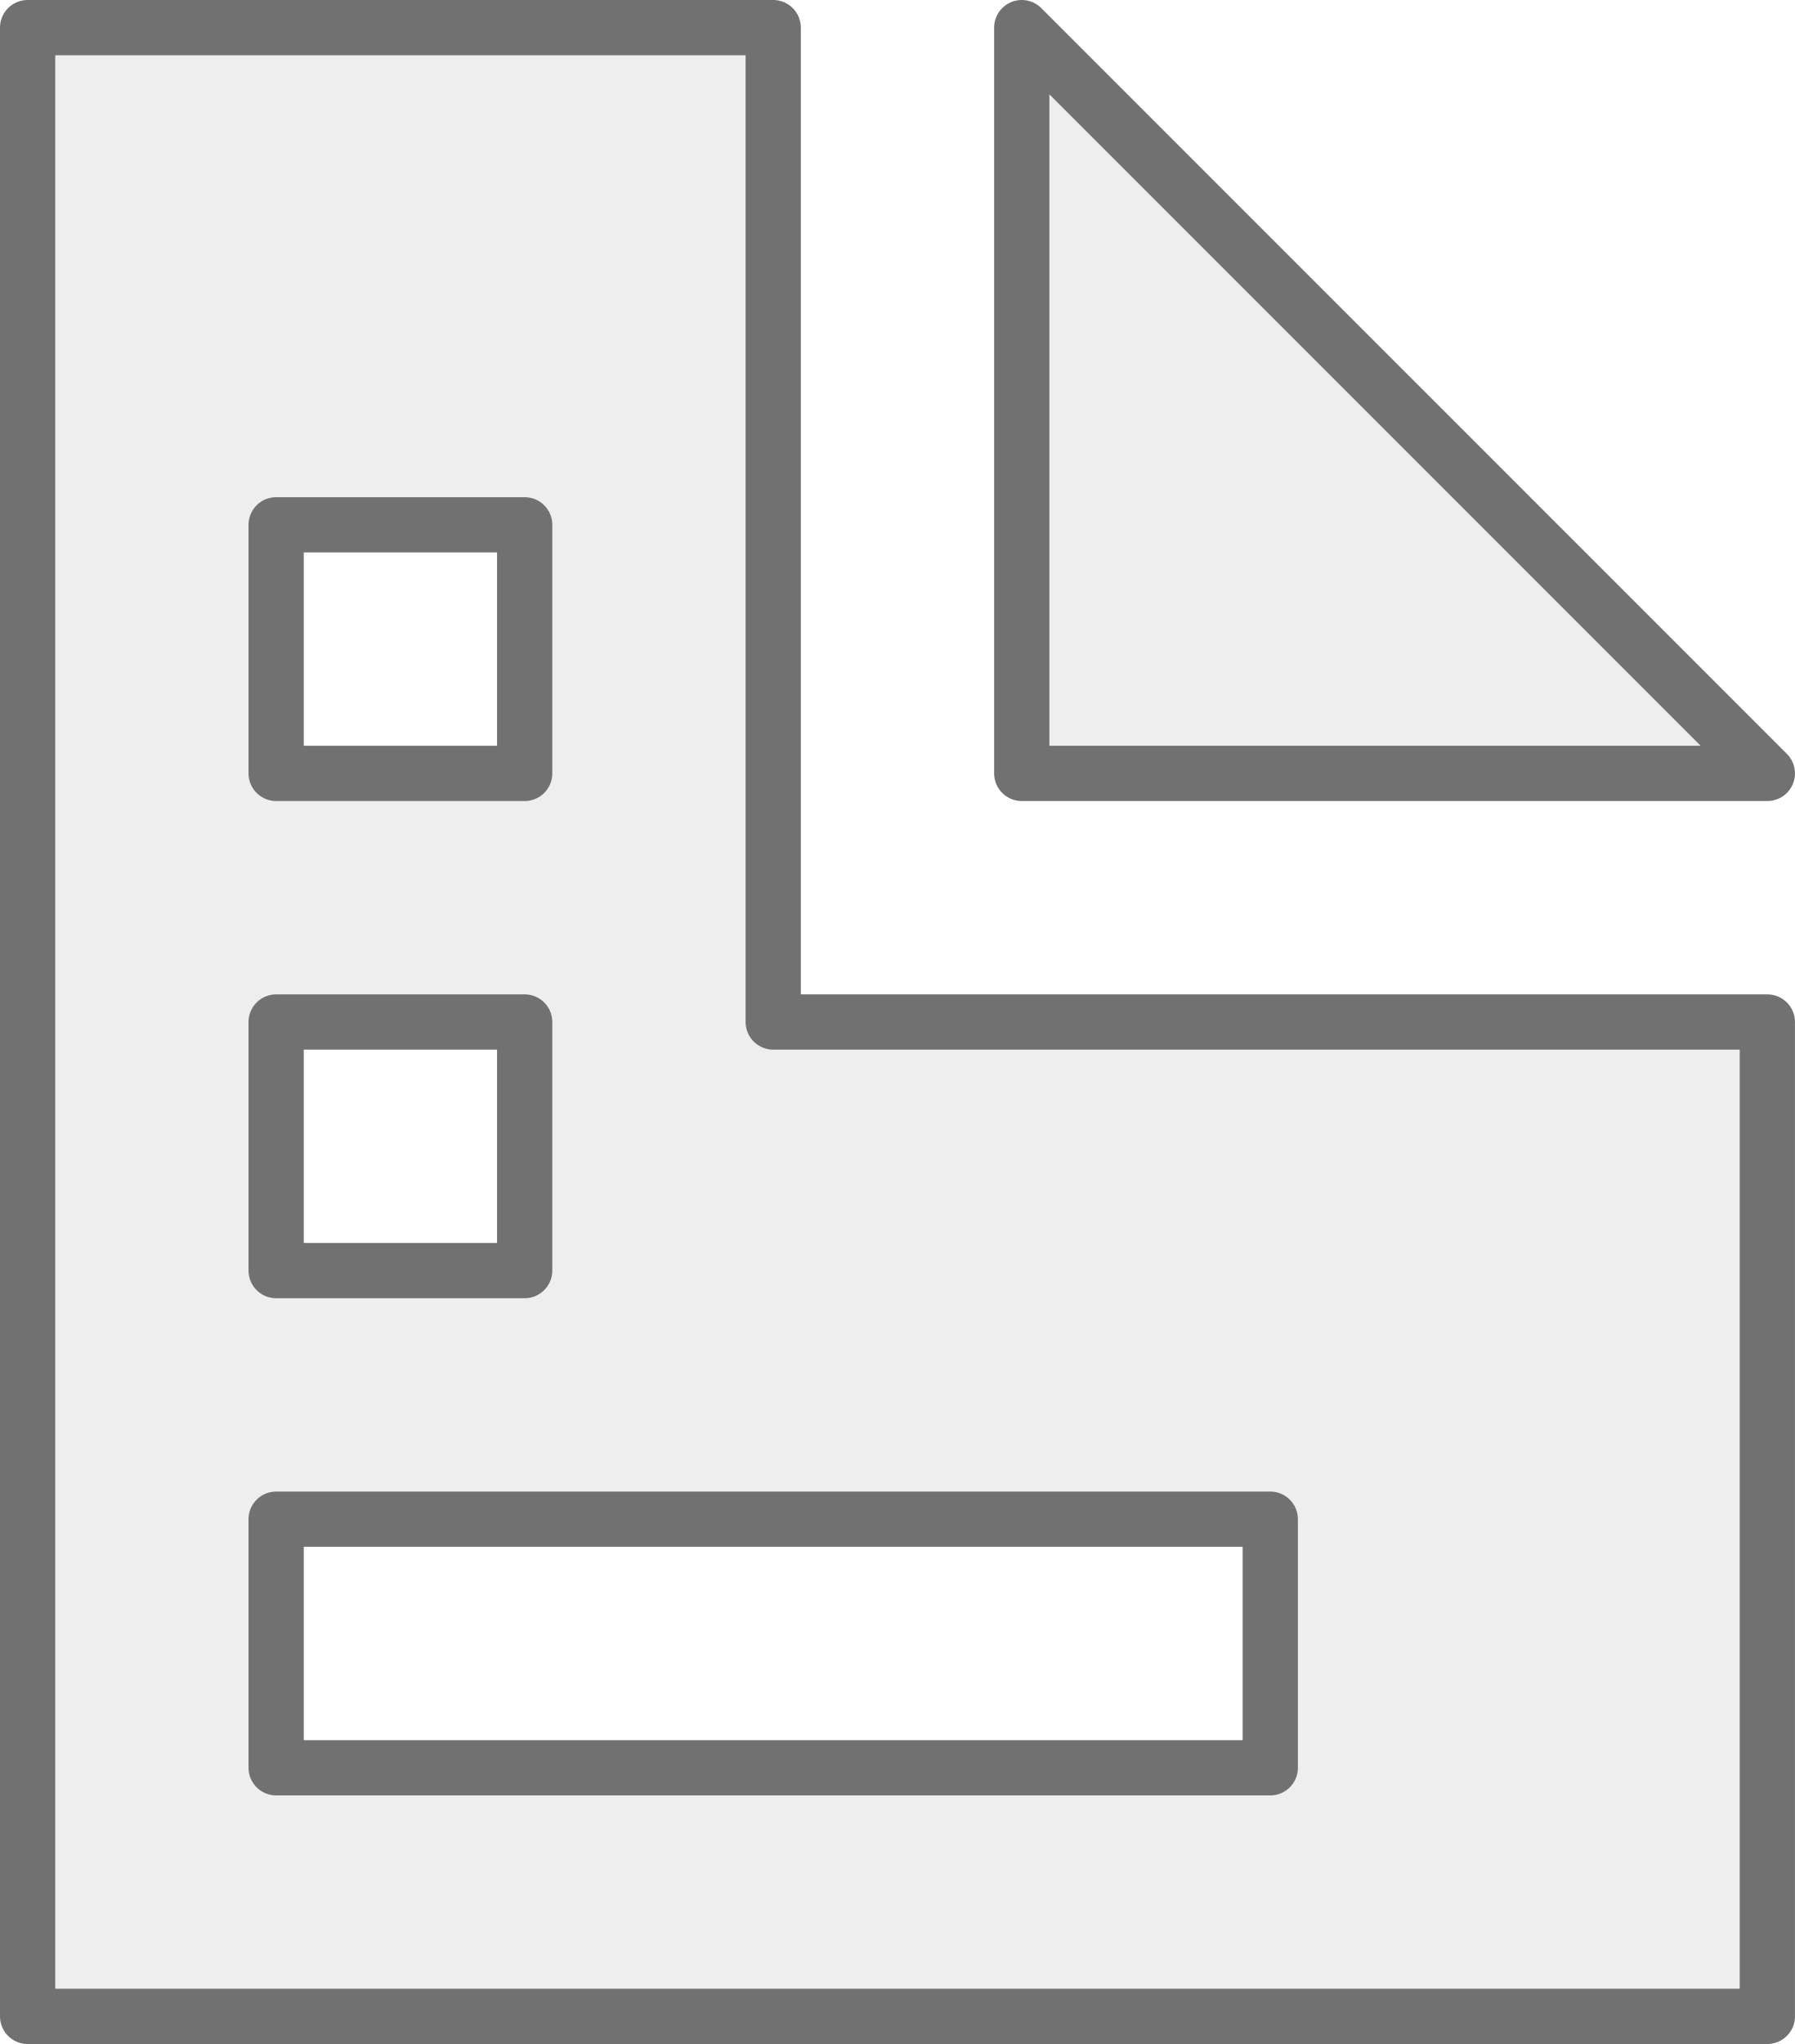
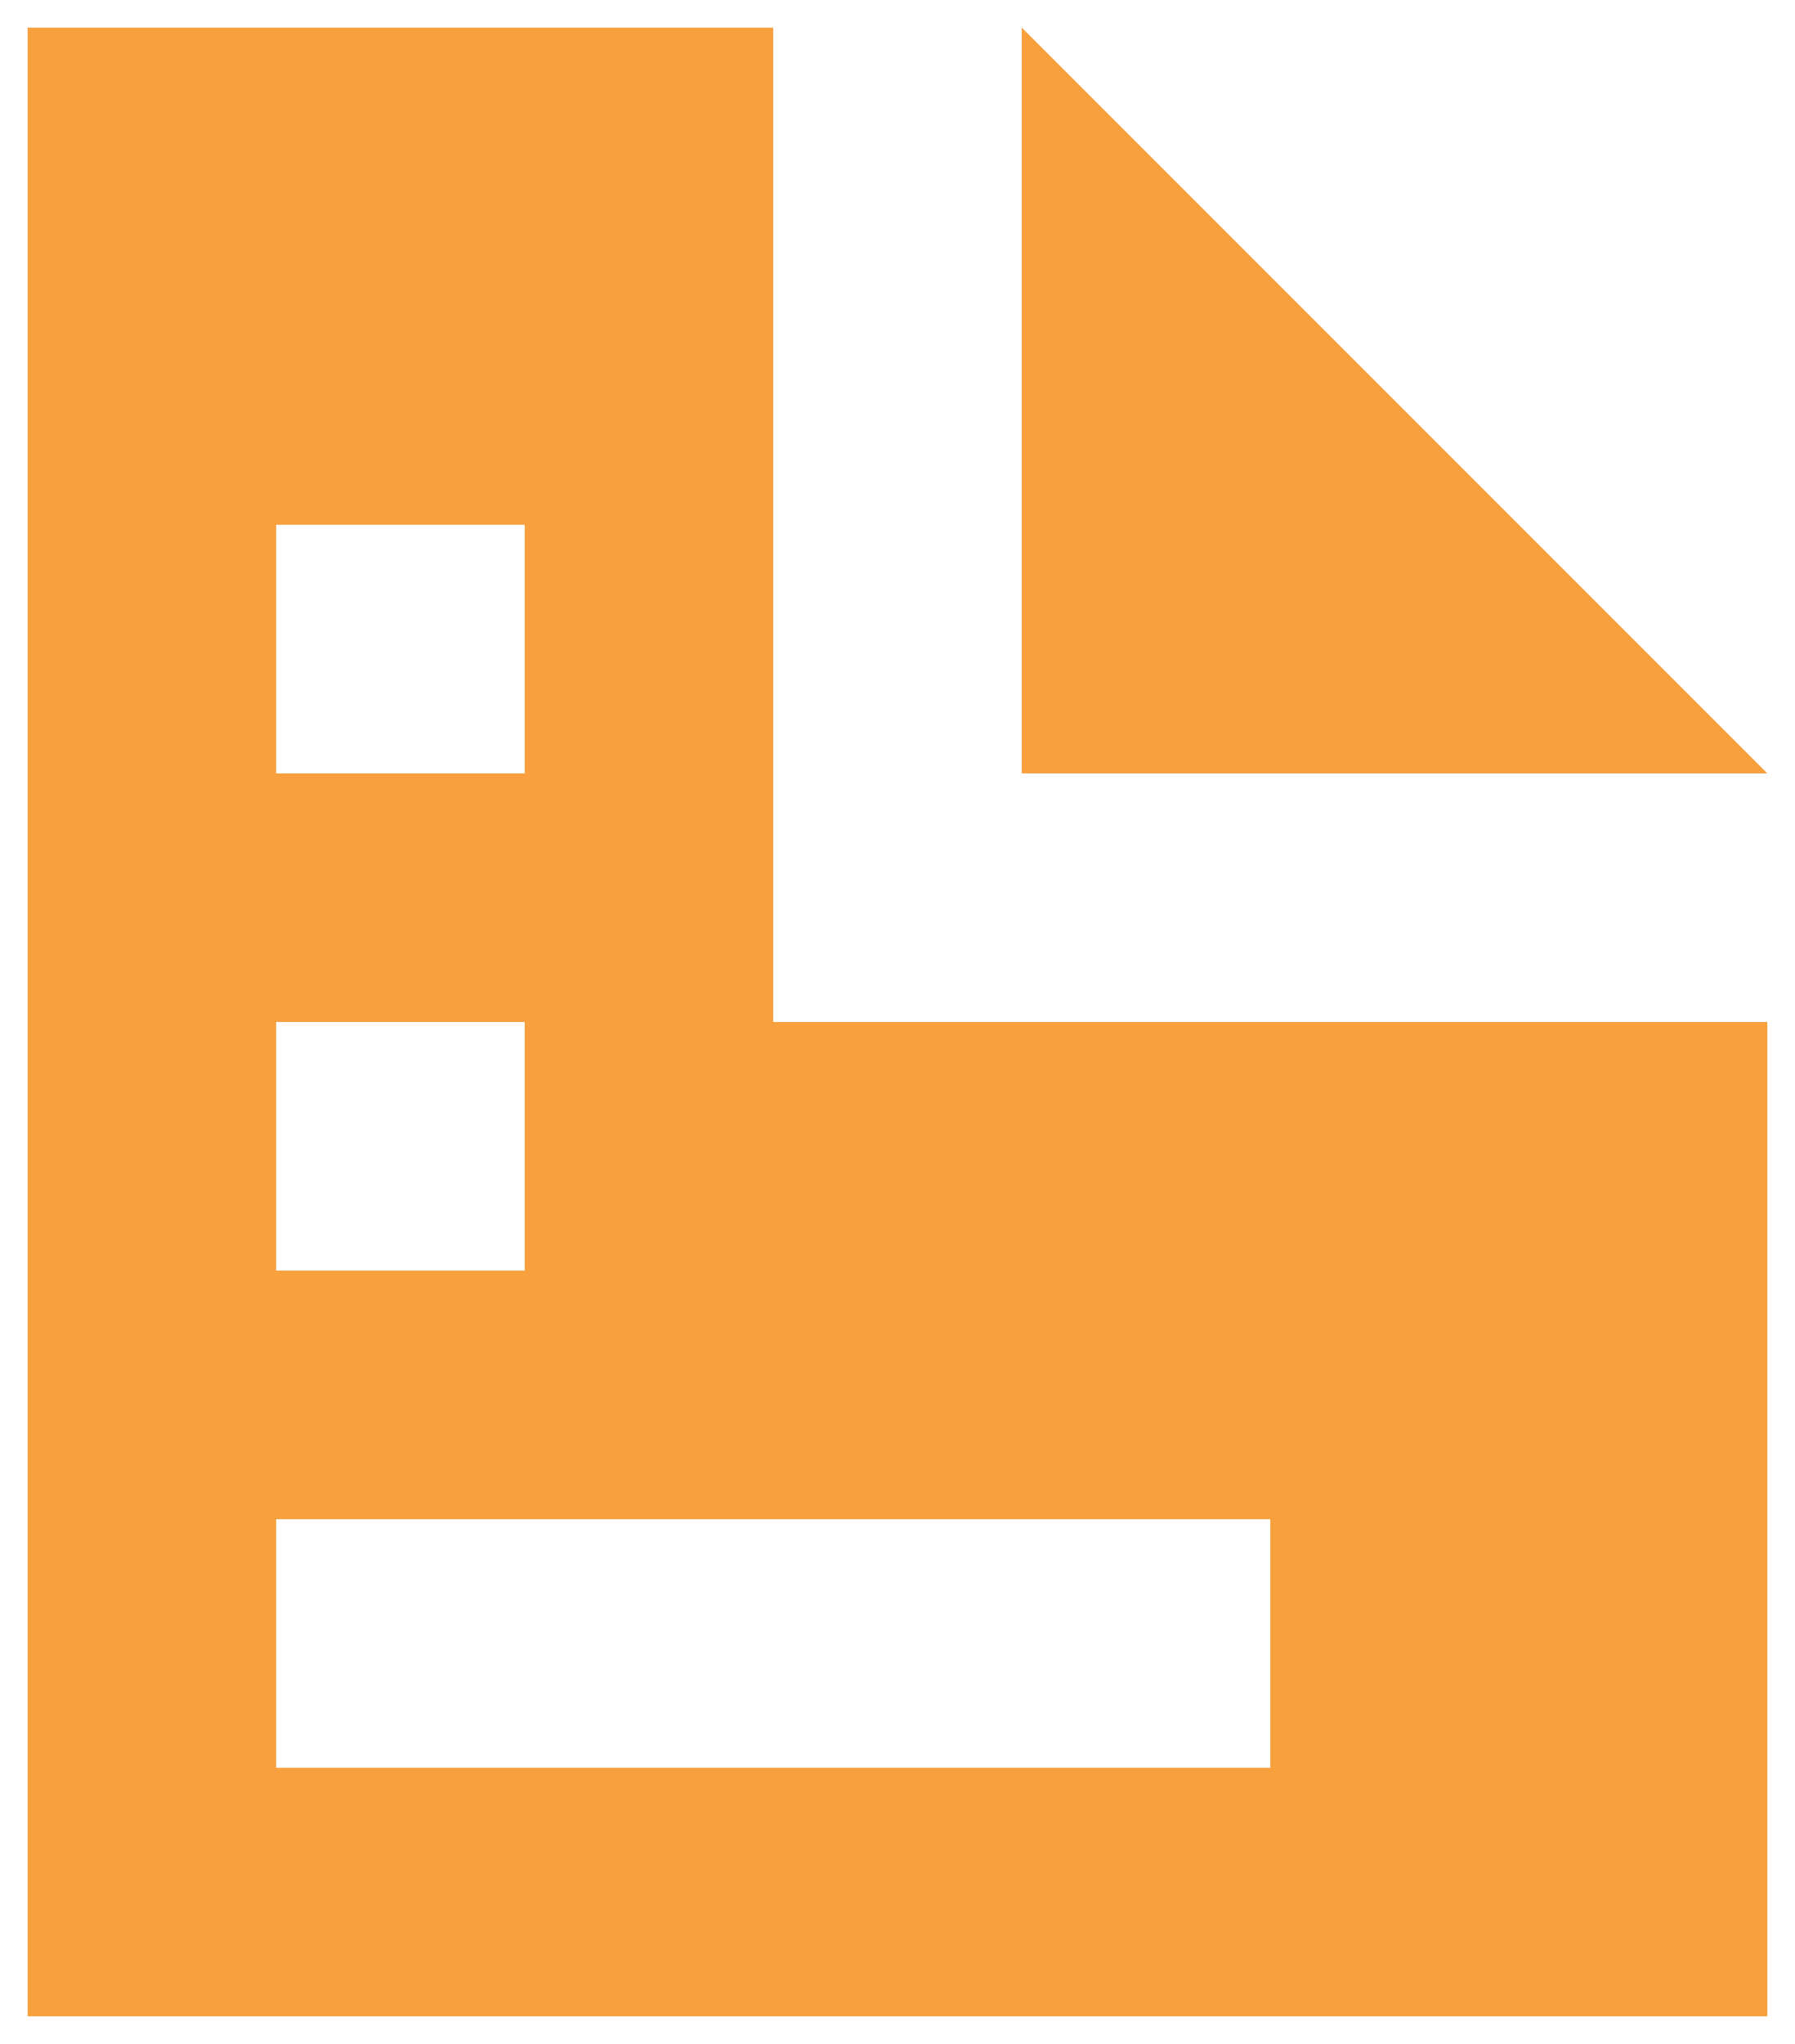
<svg xmlns="http://www.w3.org/2000/svg" width="32.5" height="37" viewBox="0 0 32.5 37">
  <defs>
-     <style>.a{fill:#eee;stroke:#717171;stroke-linejoin:round;}</style>
+     <style>.color_icono{fill:#f9a03e;}</style>
  </defs>
-   <path class="a" d="M0,0V36H31.5V18h-18V0ZM18,0V13.5H31.5ZM4.5,9H9v4.5H4.5Zm0,9H9v4.5H4.5Zm0,9h18v4.5H4.5Z" transform="translate(0.5 0.5)" />
+   <path class="color_icono" d="M0,0V36H31.5V18h-18V0ZM18,0V13.5H31.5ZM4.5,9H9v4.5H4.5Zm0,9H9v4.5H4.5Zm0,9h18v4.5H4.5Z" transform="translate(0.5 0.5)" />
</svg>
